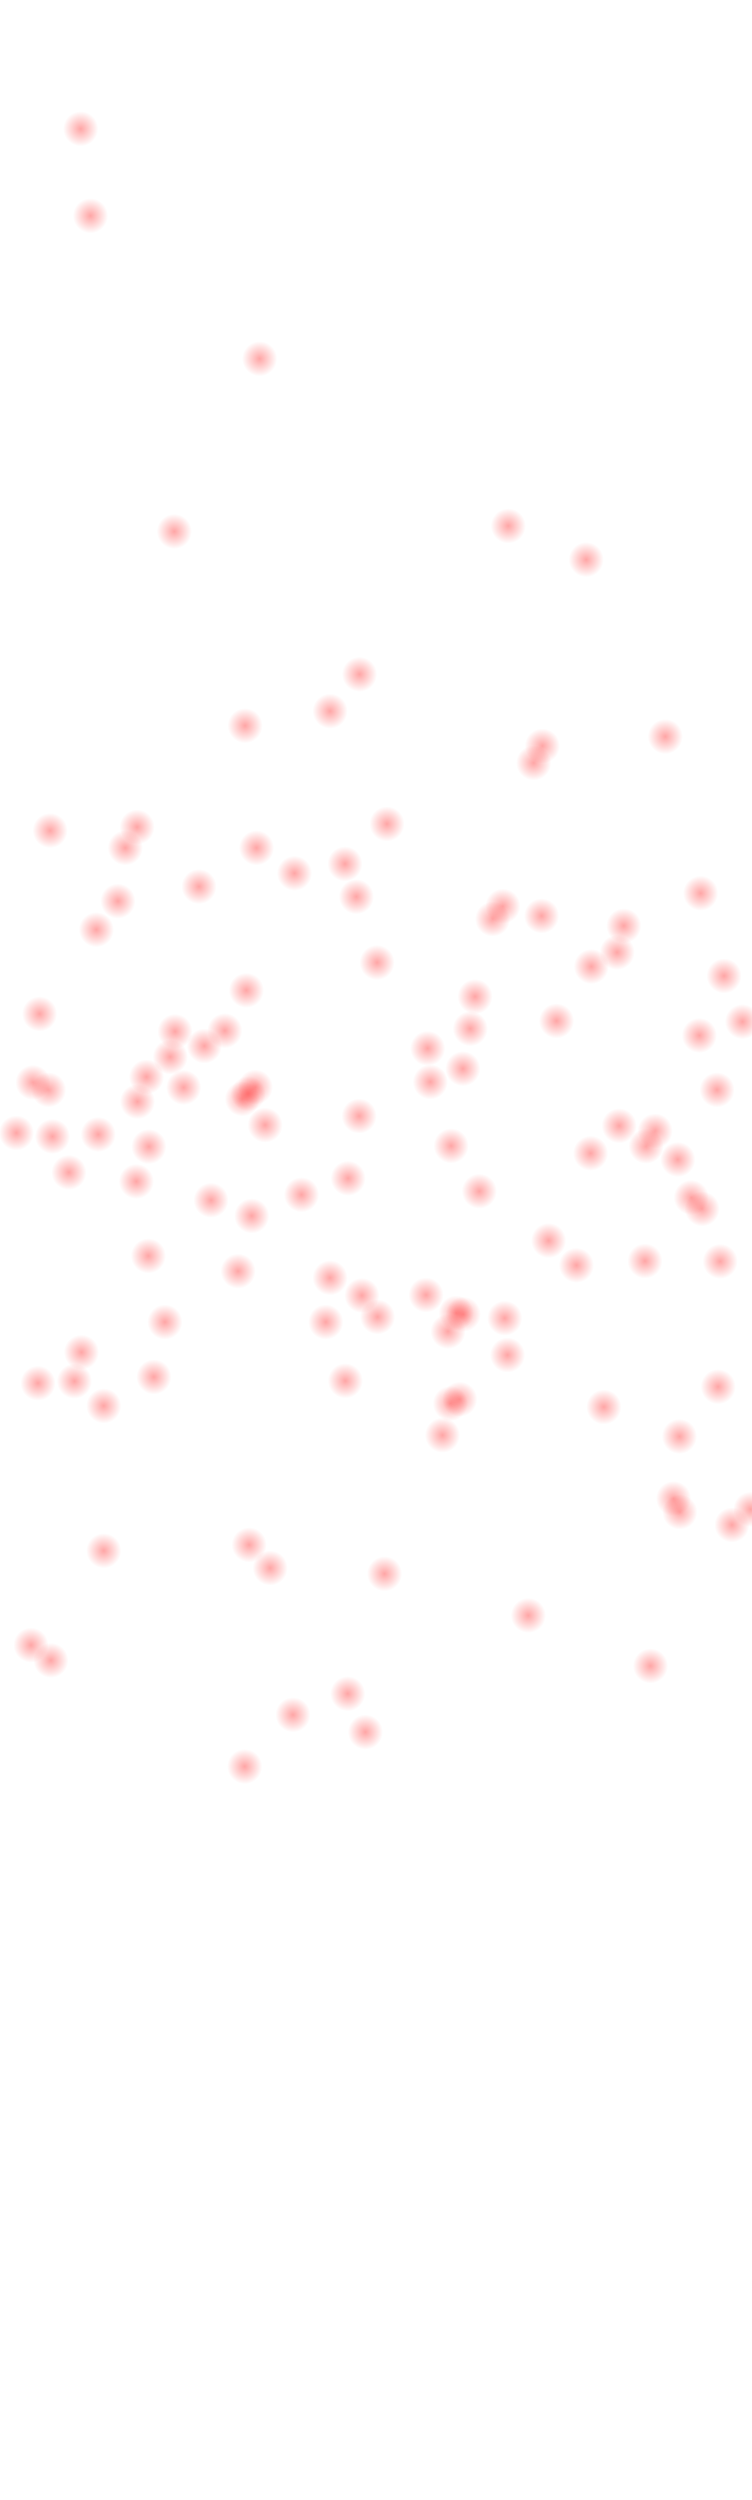
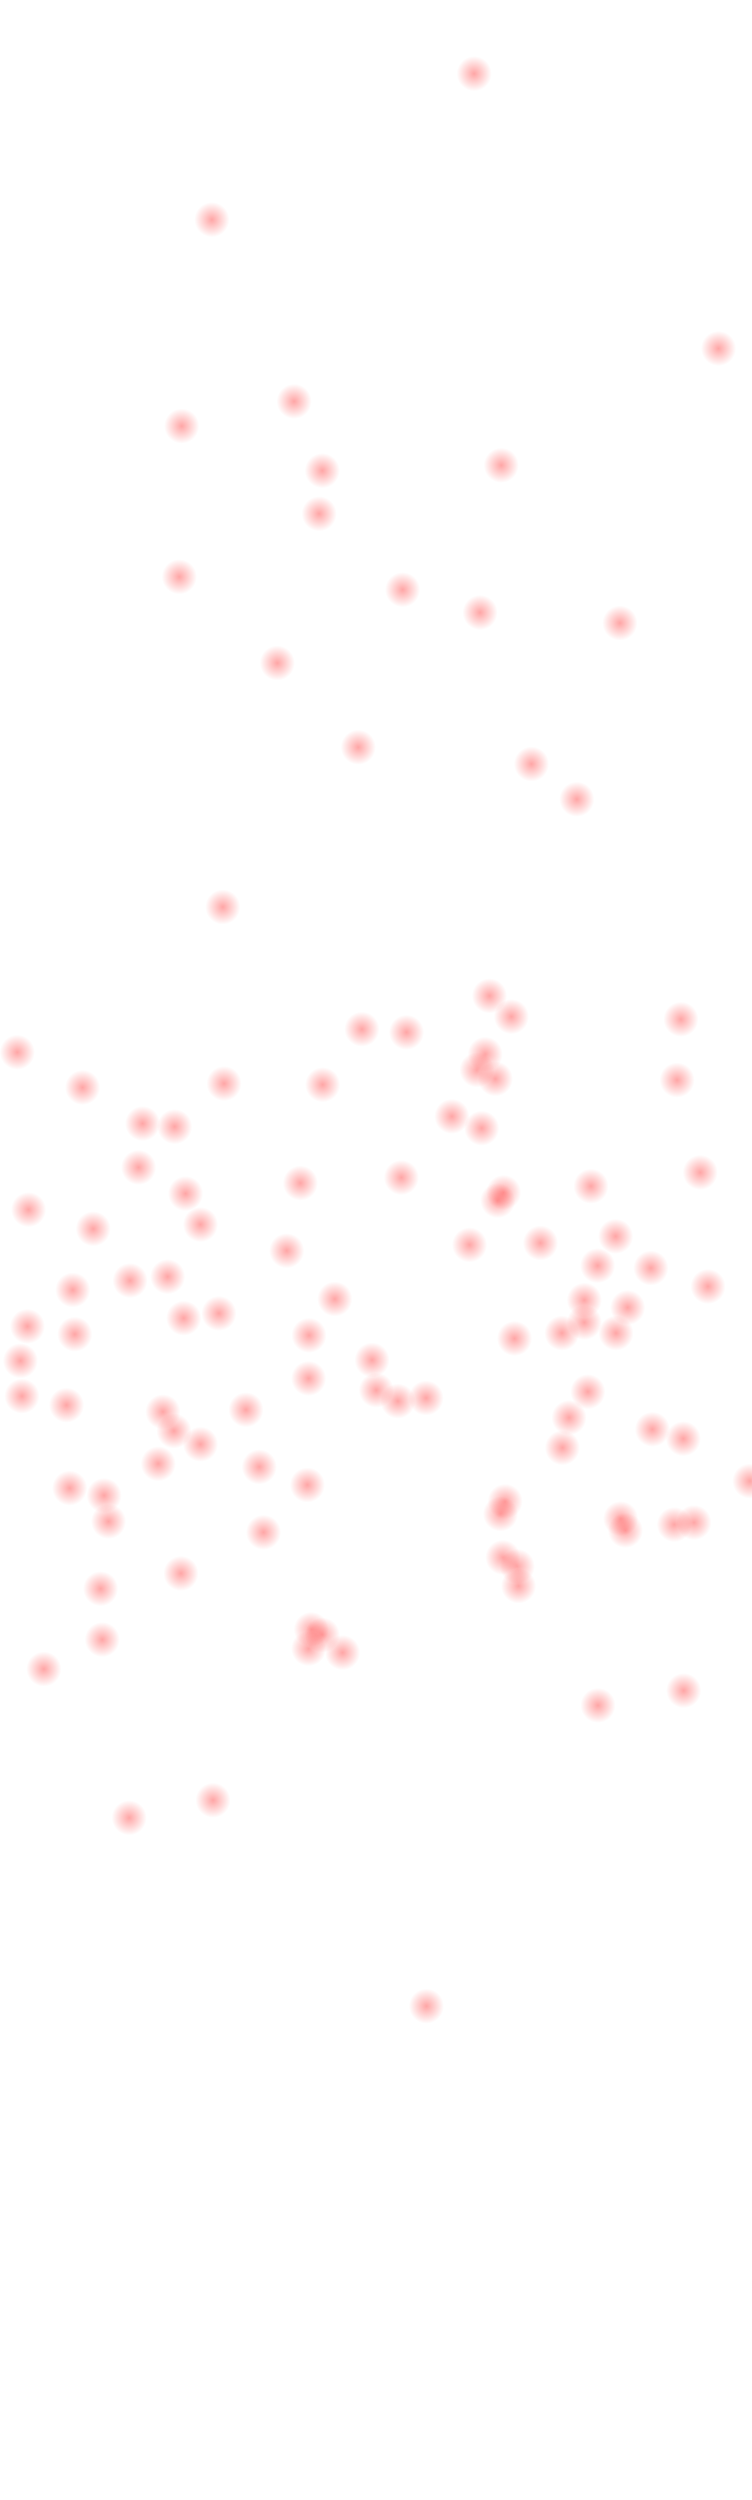
<svg xmlns="http://www.w3.org/2000/svg" width="600" height="1995">
  <defs>
    <radialGradient id="g">
      <stop offset="0" stop-color="red" stop-opacity=".35" />
      <stop offset="1" stop-color="red" stop-opacity="0" />
    </radialGradient>
  </defs>
  <rect width="100%" height="100%" fill="#0000" />
-   <circle cx="72.2" cy="172.2" r="14" fill="url(#g)" />
-   <circle cx="64.4" cy="102.8" r="14" fill="url(#g)" />
-   <circle cx="207.2" cy="286.3" r="14" fill="url(#g)" />
-   <circle cx="139.1" cy="424.1" r="14" fill="url(#g)" />
-   <circle cx="341.3" cy="836.6" r="14" fill="url(#g)" />
-   <circle cx="471.9" cy="771.3" r="14" fill="url(#g)" />
-   <circle cx="135.9" cy="843.4" r="14" fill="url(#g)" />
-   <circle cx="163.1" cy="834.7" r="14" fill="url(#g)" />
-   <circle cx="203.8" cy="867.5" r="14" fill="url(#g)" />
-   <circle cx="78.4" cy="905.3" r="14" fill="url(#g)" />
-   <circle cx="360.0" cy="914.4" r="14" fill="url(#g)" />
-   <circle cx="235.0" cy="696.9" r="14" fill="url(#g)" />
-   <circle cx="467.8" cy="446.6" r="14" fill="url(#g)" />
-   <circle cx="405.6" cy="419.7" r="14" fill="url(#g)" />
-   <circle cx="286.9" cy="538.1" r="14" fill="url(#g)" />
-   <circle cx="369.4" cy="852.8" r="14" fill="url(#g)" />
-   <circle cx="492.5" cy="760.0" r="14" fill="url(#g)" />
-   <circle cx="179.4" cy="822.5" r="14" fill="url(#g)" />
-   <circle cx="577.8" cy="778.8" r="14" fill="url(#g)" />
-   <circle cx="76.9" cy="741.9" r="14" fill="url(#g)" />
-   <circle cx="109.4" cy="660.0" r="14" fill="url(#g)" />
-   <circle cx="343.4" cy="863.4" r="14" fill="url(#g)" />
-   <circle cx="515.6" cy="914.7" r="14" fill="url(#g)" />
-   <circle cx="551.6" cy="955.6" r="14" fill="url(#g)" />
-   <circle cx="131.6" cy="1055.0" r="14" fill="url(#g)" />
-   <circle cx="519.1" cy="1329.4" r="14" fill="url(#g)" />
-   <circle cx="366.9" cy="1116.6" r="14" fill="url(#g)" />
-   <circle cx="353.1" cy="1145.3" r="14" fill="url(#g)" />
-   <circle cx="560.3" cy="964.7" r="14" fill="url(#g)" />
-   <circle cx="116.9" cy="859.4" r="14" fill="url(#g)" />
-   <circle cx="382.5" cy="950.6" r="14" fill="url(#g)" />
-   <circle cx="437.8" cy="990.0" r="14" fill="url(#g)" />
-   <circle cx="275.6" cy="1101.9" r="14" fill="url(#g)" />
-   <circle cx="200.9" cy="970.3" r="14" fill="url(#g)" />
-   <circle cx="40.0" cy="662.8" r="14" fill="url(#g)" />
-   <circle cx="31.6" cy="809.1" r="14" fill="url(#g)" />
-   <circle cx="432.2" cy="730.9" r="14" fill="url(#g)" />
-   <circle cx="275.3" cy="689.4" r="14" fill="url(#g)" />
-   <circle cx="558.1" cy="826.3" r="14" fill="url(#g)" />
-   <circle cx="364.1" cy="1047.8" r="14" fill="url(#g)" />
-   <circle cx="421.6" cy="1289.1" r="14" fill="url(#g)" />
-   <circle cx="82.8" cy="1121.9" r="14" fill="url(#g)" />
-   <circle cx="277.5" cy="1351.6" r="14" fill="url(#g)" />
-   <circle cx="584.1" cy="1216.9" r="14" fill="url(#g)" />
-   <circle cx="542.5" cy="1206.6" r="14" fill="url(#g)" />
-   <circle cx="263.4" cy="1019.7" r="14" fill="url(#g)" />
-   <circle cx="357.5" cy="1062.5" r="14" fill="url(#g)" />
-   <circle cx="359.4" cy="1120.0" r="14" fill="url(#g)" />
-   <circle cx="65.0" cy="1079.1" r="14" fill="url(#g)" />
-   <circle cx="444.1" cy="814.7" r="14" fill="url(#g)" />
-   <circle cx="190.0" cy="1014.4" r="14" fill="url(#g)" />
-   <circle cx="139.7" cy="823.1" r="14" fill="url(#g)" />
-   <circle cx="108.8" cy="942.8" r="14" fill="url(#g)" />
-   <circle cx="158.8" cy="707.5" r="14" fill="url(#g)" />
-   <circle cx="118.4" cy="1002.2" r="14" fill="url(#g)" />
-   <circle cx="55.0" cy="935.6" r="14" fill="url(#g)" />
-   <circle cx="340.0" cy="1033.4" r="14" fill="url(#g)" />
-   <circle cx="288.8" cy="1033.8" r="14" fill="url(#g)" />
-   <circle cx="59.4" cy="1102.2" r="14" fill="url(#g)" />
-   <circle cx="30.3" cy="1103.8" r="14" fill="url(#g)" />
-   <circle cx="402.8" cy="1051.9" r="14" fill="url(#g)" />
-   <circle cx="41.9" cy="906.9" r="14" fill="url(#g)" />
-   <circle cx="301.3" cy="1050.9" r="14" fill="url(#g)" />
-   <circle cx="599.1" cy="1204.4" r="14" fill="url(#g)" />
-   <circle cx="195.3" cy="1409.7" r="14" fill="url(#g)" />
-   <circle cx="215.6" cy="1251.3" r="14" fill="url(#g)" />
-   <circle cx="522.8" cy="902.5" r="14" fill="url(#g)" />
-   <circle cx="38.8" cy="869.7" r="14" fill="url(#g)" />
-   <circle cx="196.6" cy="790.3" r="14" fill="url(#g)" />
-   <circle cx="379.1" cy="795.3" r="14" fill="url(#g)" />
-   <circle cx="573.1" cy="1106.6" r="14" fill="url(#g)" />
-   <circle cx="592.5" cy="815.3" r="14" fill="url(#g)" />
-   <circle cx="286.6" cy="890.6" r="14" fill="url(#g)" />
-   <circle cx="574.7" cy="1006.6" r="14" fill="url(#g)" />
-   <circle cx="240.6" cy="953.4" r="14" fill="url(#g)" />
-   <circle cx="211.6" cy="897.8" r="14" fill="url(#g)" />
-   <circle cx="13.1" cy="904.1" r="14" fill="url(#g)" />
-   <circle cx="146.6" cy="867.8" r="14" fill="url(#g)" />
-   <circle cx="471.3" cy="920.3" r="14" fill="url(#g)" />
-   <circle cx="514.7" cy="1006.3" r="14" fill="url(#g)" />
-   <circle cx="405.0" cy="1081.3" r="14" fill="url(#g)" />
-   <circle cx="572.2" cy="869.7" r="14" fill="url(#g)" />
-   <circle cx="393.1" cy="733.4" r="14" fill="url(#g)" />
-   <circle cx="559.1" cy="712.8" r="14" fill="url(#g)" />
-   <circle cx="401.3" cy="723.1" r="14" fill="url(#g)" />
-   <circle cx="460.0" cy="1009.7" r="14" fill="url(#g)" />
-   <circle cx="94.1" cy="719.1" r="14" fill="url(#g)" />
-   <circle cx="109.7" cy="879.1" r="14" fill="url(#g)" />
-   <circle cx="369.7" cy="1048.8" r="14" fill="url(#g)" />
-   <circle cx="277.8" cy="940.3" r="14" fill="url(#g)" />
-   <circle cx="193.4" cy="876.9" r="14" fill="url(#g)" />
-   <circle cx="198.1" cy="872.8" r="14" fill="url(#g)" />
-   <circle cx="530.9" cy="587.8" r="14" fill="url(#g)" />
-   <circle cx="425.9" cy="608.8" r="14" fill="url(#g)" />
-   <circle cx="195.6" cy="579.1" r="14" fill="url(#g)" />
-   <circle cx="284.4" cy="715.6" r="14" fill="url(#g)" />
-   <circle cx="308.8" cy="657.5" r="14" fill="url(#g)" />
-   <circle cx="100.0" cy="676.6" r="14" fill="url(#g)" />
-   <circle cx="263.4" cy="567.5" r="14" fill="url(#g)" />
-   <circle cx="497.8" cy="738.8" r="14" fill="url(#g)" />
-   <circle cx="432.8" cy="595.3" r="14" fill="url(#g)" />
-   <circle cx="204.7" cy="676.6" r="14" fill="url(#g)" />
-   <circle cx="375.3" cy="820.9" r="14" fill="url(#g)" />
-   <circle cx="300.9" cy="768.1" r="14" fill="url(#g)" />
-   <circle cx="168.4" cy="957.8" r="14" fill="url(#g)" />
-   <circle cx="26.3" cy="863.8" r="14" fill="url(#g)" />
-   <circle cx="260.0" cy="1055.0" r="14" fill="url(#g)" />
-   <circle cx="118.8" cy="915.0" r="14" fill="url(#g)" />
-   <circle cx="198.8" cy="1232.8" r="14" fill="url(#g)" />
-   <circle cx="494.1" cy="898.4" r="14" fill="url(#g)" />
-   <circle cx="540.9" cy="925.3" r="14" fill="url(#g)" />
-   <circle cx="542.2" cy="1146.3" r="14" fill="url(#g)" />
-   <circle cx="24.7" cy="1312.8" r="14" fill="url(#g)" />
-   <circle cx="82.8" cy="1237.5" r="14" fill="url(#g)" />
-   <circle cx="291.6" cy="1382.2" r="14" fill="url(#g)" />
-   <circle cx="481.9" cy="1122.8" r="14" fill="url(#g)" />
-   <circle cx="122.8" cy="1098.8" r="14" fill="url(#g)" />
-   <circle cx="40.6" cy="1325.0" r="14" fill="url(#g)" />
-   <circle cx="233.8" cy="1368.4" r="14" fill="url(#g)" />
-   <circle cx="306.9" cy="1255.9" r="14" fill="url(#g)" />
-   <circle cx="537.5" cy="1195.9" r="14" fill="url(#g)" />
+   <circle cx="378.4" cy="58.8" r="14" fill="url(#g)" />
+   <circle cx="400.0" cy="371.3" r="14" fill="url(#g)" />
+   <circle cx="169.1" cy="175.3" r="14" fill="url(#g)" />
+   <circle cx="143.1" cy="460.3" r="14" fill="url(#g)" />
+   <circle cx="573.4" cy="278.1" r="14" fill="url(#g)" />
+   <circle cx="221.3" cy="529.1" r="14" fill="url(#g)" />
+   <circle cx="285.9" cy="596.3" r="14" fill="url(#g)" />
+   <circle cx="148.1" cy="952.5" r="14" fill="url(#g)" />
+   <circle cx="491.3" cy="986.6" r="14" fill="url(#g)" />
+   <circle cx="296.9" cy="1085.3" r="14" fill="url(#g)" />
+   <circle cx="460.3" cy="637.8" r="14" fill="url(#g)" />
+   <circle cx="424.1" cy="609.7" r="14" fill="url(#g)" />
+   <circle cx="383.1" cy="488.8" r="14" fill="url(#g)" />
+   <circle cx="321.3" cy="470.6" r="14" fill="url(#g)" />
+   <circle cx="494.7" cy="497.2" r="14" fill="url(#g)" />
+   <circle cx="254.7" cy="410.0" r="14" fill="url(#g)" />
+   <circle cx="234.7" cy="320.3" r="14" fill="url(#g)" />
+   <circle cx="145.0" cy="340.0" r="14" fill="url(#g)" />
+   <circle cx="257.2" cy="375.6" r="14" fill="url(#g)" />
+   <circle cx="390.6" cy="794.7" r="14" fill="url(#g)" />
+   <circle cx="228.8" cy="998.1" r="14" fill="url(#g)" />
+   <circle cx="288.8" cy="821.3" r="14" fill="url(#g)" />
+   <circle cx="246.3" cy="1100.0" r="14" fill="url(#g)" />
+   <circle cx="160.0" cy="1152.5" r="14" fill="url(#g)" />
+   <circle cx="13.8" cy="839.7" r="14" fill="url(#g)" />
+   <circle cx="360.6" cy="890.9" r="14" fill="url(#g)" />
+   <circle cx="16.3" cy="1085.9" r="14" fill="url(#g)" />
+   <circle cx="384.4" cy="900.3" r="14" fill="url(#g)" />
+   <circle cx="113.8" cy="896.6" r="14" fill="url(#g)" />
+   <circle cx="543.4" cy="813.4" r="14" fill="url(#g)" />
+   <circle cx="476.9" cy="1010.0" r="14" fill="url(#g)" />
+   <circle cx="408.1" cy="811.3" r="14" fill="url(#g)" />
+   <circle cx="65.9" cy="867.8" r="14" fill="url(#g)" />
+   <circle cx="178.8" cy="864.7" r="14" fill="url(#g)" />
+   <circle cx="103.8" cy="1021.9" r="14" fill="url(#g)" />
+   <circle cx="160.0" cy="977.2" r="14" fill="url(#g)" />
+   <circle cx="320.3" cy="939.7" r="14" fill="url(#g)" />
+   <circle cx="257.5" cy="865.6" r="14" fill="url(#g)" />
+   <circle cx="466.3" cy="1055.3" r="14" fill="url(#g)" />
+   <circle cx="558.8" cy="935.6" r="14" fill="url(#g)" />
+   <circle cx="380.6" cy="853.8" r="14" fill="url(#g)" />
+   <circle cx="239.7" cy="944.1" r="14" fill="url(#g)" />
+   <circle cx="540.3" cy="861.9" r="14" fill="url(#g)" />
+   <circle cx="519.4" cy="1011.9" r="14" fill="url(#g)" />
+   <circle cx="401.9" cy="951.6" r="14" fill="url(#g)" />
+   <circle cx="448.8" cy="1155.3" r="14" fill="url(#g)" />
+   <circle cx="59.7" cy="1064.7" r="14" fill="url(#g)" />
+   <circle cx="210.3" cy="1222.8" r="14" fill="url(#g)" />
+   <circle cx="174.7" cy="1048.1" r="14" fill="url(#g)" />
+   <circle cx="110.6" cy="931.6" r="14" fill="url(#g)" />
+   <circle cx="466.3" cy="1037.5" r="14" fill="url(#g)" />
+   <circle cx="565.0" cy="1026.6" r="14" fill="url(#g)" />
+   <circle cx="471.6" cy="946.6" r="14" fill="url(#g)" />
+   <circle cx="81.6" cy="1308.4" r="14" fill="url(#g)" />
+   <circle cx="538.1" cy="1216.6" r="14" fill="url(#g)" />
+   <circle cx="35.0" cy="1331.9" r="14" fill="url(#g)" />
+   <circle cx="196.3" cy="1125.0" r="14" fill="url(#g)" />
+   <circle cx="86.6" cy="1214.1" r="14" fill="url(#g)" />
+   <circle cx="133.8" cy="1018.8" r="14" fill="url(#g)" />
+   <circle cx="22.8" cy="965.3" r="14" fill="url(#g)" />
+   <circle cx="397.2" cy="958.1" r="14" fill="url(#g)" />
+   <circle cx="206.9" cy="1170.6" r="14" fill="url(#g)" />
+   <circle cx="520.6" cy="1140.6" r="14" fill="url(#g)" />
+   <circle cx="317.5" cy="1118.1" r="14" fill="url(#g)" />
+   <circle cx="273.4" cy="1318.8" r="14" fill="url(#g)" />
+   <circle cx="545.3" cy="1148.1" r="14" fill="url(#g)" />
+   <circle cx="55.6" cy="1187.5" r="14" fill="url(#g)" />
+   <circle cx="448.4" cy="1063.8" r="14" fill="url(#g)" />
+   <circle cx="454.1" cy="1131.3" r="14" fill="url(#g)" />
+   <circle cx="257.2" cy="1304.7" r="14" fill="url(#g)" />
+   <circle cx="495.3" cy="1211.9" r="14" fill="url(#g)" />
+   <circle cx="53.1" cy="1121.3" r="14" fill="url(#g)" />
+   <circle cx="399.4" cy="1208.1" r="14" fill="url(#g)" />
+   <circle cx="130.0" cy="1126.6" r="14" fill="url(#g)" />
+   <circle cx="17.5" cy="1114.1" r="14" fill="url(#g)" />
+   <circle cx="340.0" cy="1115.6" r="14" fill="url(#g)" />
+   <circle cx="499.1" cy="1221.3" r="14" fill="url(#g)" />
+   <circle cx="246.6" cy="1065.6" r="14" fill="url(#g)" />
+   <circle cx="500.9" cy="1043.4" r="14" fill="url(#g)" />
+   <circle cx="74.4" cy="980.6" r="14" fill="url(#g)" />
+   <circle cx="431.3" cy="991.9" r="14" fill="url(#g)" />
+   <circle cx="395.3" cy="860.9" r="14" fill="url(#g)" />
+   <circle cx="139.4" cy="899.1" r="14" fill="url(#g)" />
+   <circle cx="324.4" cy="823.8" r="14" fill="url(#g)" />
+   <circle cx="177.8" cy="723.8" r="14" fill="url(#g)" />
+   <circle cx="387.2" cy="841.3" r="14" fill="url(#g)" />
+   <circle cx="553.8" cy="1215.0" r="14" fill="url(#g)" />
+   <circle cx="21.9" cy="1058.4" r="14" fill="url(#g)" />
+   <circle cx="138.8" cy="1141.9" r="14" fill="url(#g)" />
+   <circle cx="245.3" cy="1185.0" r="14" fill="url(#g)" />
+   <circle cx="469.1" cy="1110.6" r="14" fill="url(#g)" />
+   <circle cx="146.6" cy="1051.9" r="14" fill="url(#g)" />
+   <circle cx="412.8" cy="1250.0" r="14" fill="url(#g)" />
+   <circle cx="126.3" cy="1168.1" r="14" fill="url(#g)" />
+   <circle cx="374.7" cy="993.4" r="14" fill="url(#g)" />
+   <circle cx="58.1" cy="1029.4" r="14" fill="url(#g)" />
+   <circle cx="300.3" cy="1109.4" r="14" fill="url(#g)" />
+   <circle cx="80.3" cy="1267.8" r="14" fill="url(#g)" />
+   <circle cx="248.4" cy="1300.3" r="14" fill="url(#g)" />
+   <circle cx="267.2" cy="1036.6" r="14" fill="url(#g)" />
+   <circle cx="403.1" cy="1198.1" r="14" fill="url(#g)" />
+   <circle cx="410.6" cy="1068.1" r="14" fill="url(#g)" />
+   <circle cx="598.4" cy="1181.9" r="14" fill="url(#g)" />
+   <circle cx="144.4" cy="1255.6" r="14" fill="url(#g)" />
+   <circle cx="83.1" cy="1193.4" r="14" fill="url(#g)" />
+   <circle cx="491.6" cy="1063.8" r="14" fill="url(#g)" />
+   <circle cx="401.3" cy="1242.8" r="14" fill="url(#g)" />
+   <circle cx="246.3" cy="1315.6" r="14" fill="url(#g)" />
+   <circle cx="103.1" cy="1450.6" r="14" fill="url(#g)" />
+   <circle cx="170.0" cy="1436.6" r="14" fill="url(#g)" />
+   <circle cx="340.3" cy="1600.9" r="14" fill="url(#g)" />
+   <circle cx="477.2" cy="1360.9" r="14" fill="url(#g)" />
+   <circle cx="545.6" cy="1349.1" r="14" fill="url(#g)" />
+   <circle cx="413.8" cy="1265.6" r="14" fill="url(#g)" />
</svg>
